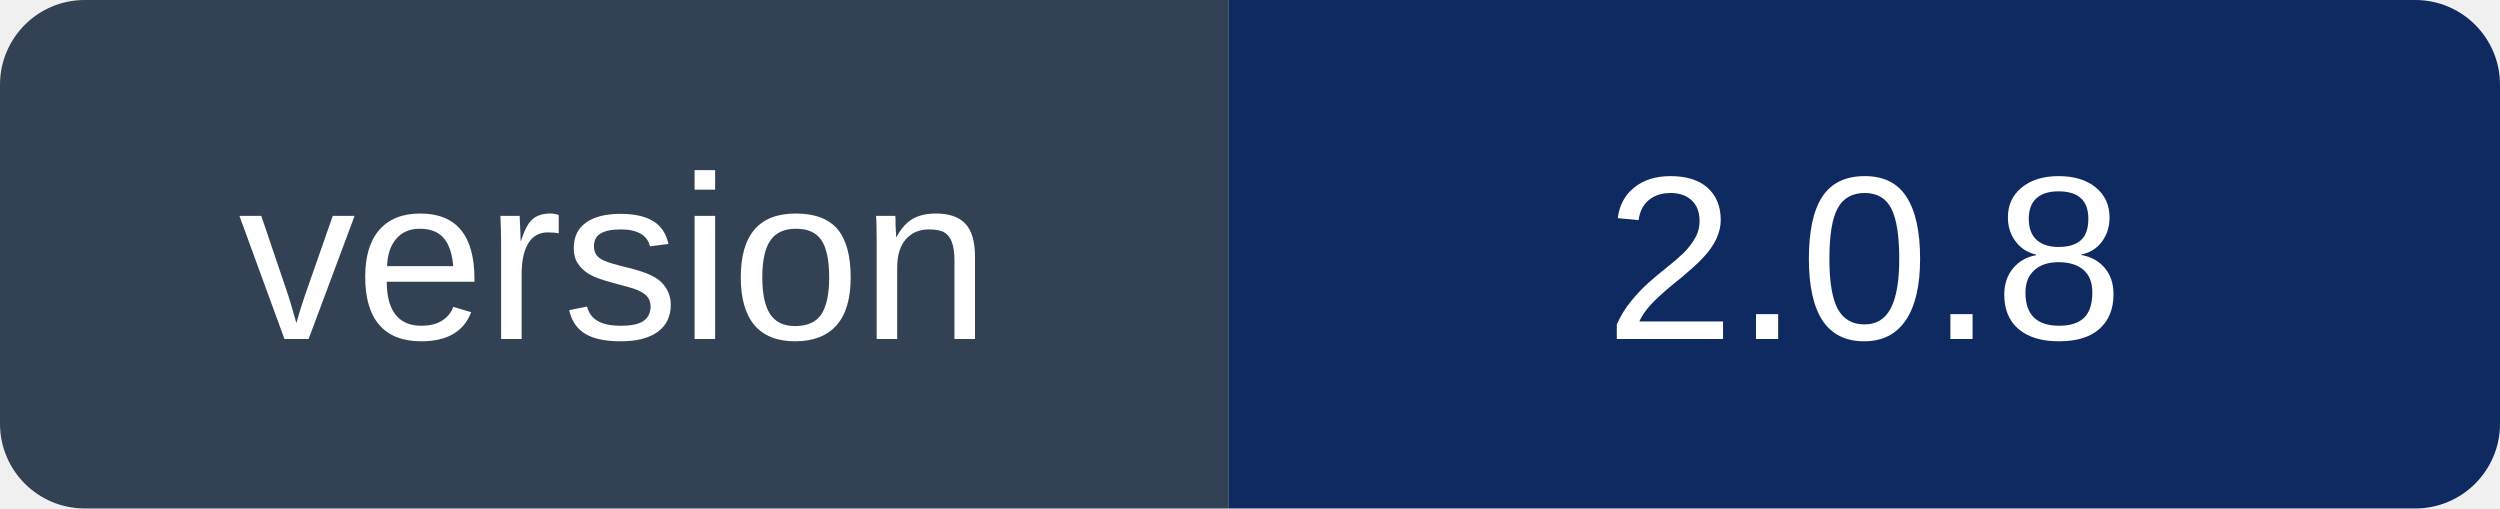
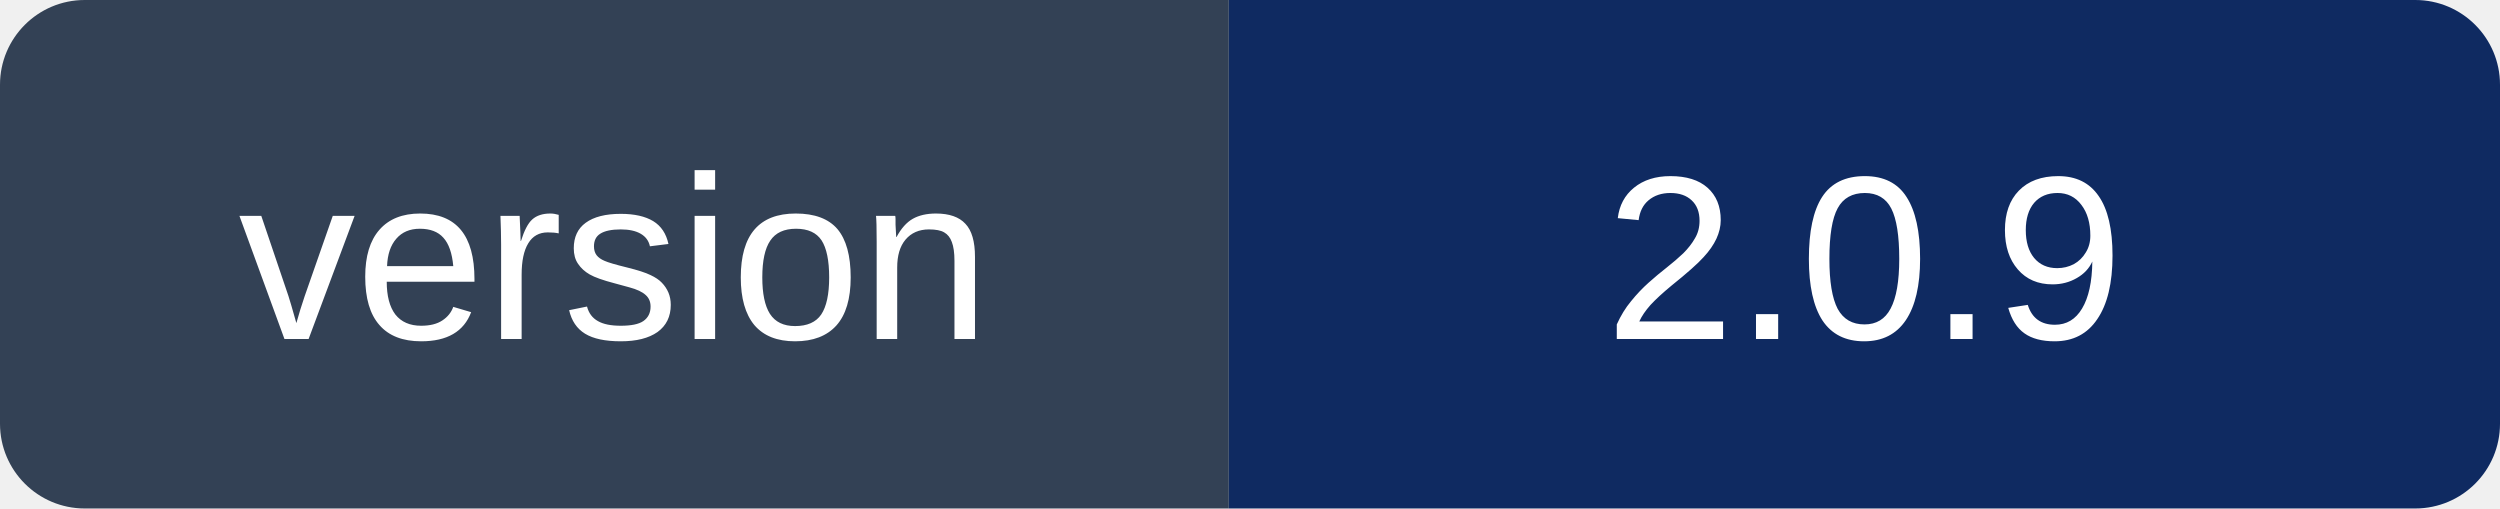
- <svg xmlns="http://www.w3.org/2000/svg" width="118" height="24" role="img" aria-label="버전 2.0.8">
+ <svg xmlns="http://www.w3.org/2000/svg" width="118" height="24" role="img" aria-label="버전 2.0.9">
  <clipPath id="badge">
    <rect width="118" height="24" rx="4" />
  </clipPath>
  <g clip-path="url(#badge)">
    <path fill="#334155" d="M0 0h58v24H0z" />
    <path fill="#0F2A61" d="M58 0h60v24H58z" />
  </g>
  <g fill="#fff" text-anchor="middle" font-family="Verdana,Arial,sans-serif" font-size="11">
    <text x="29" y="16">version</text>
-     <text x="88" y="16">2.0.8</text>
+     <text x="88" y="16">2.0.9</text>
  </g>
</svg>
